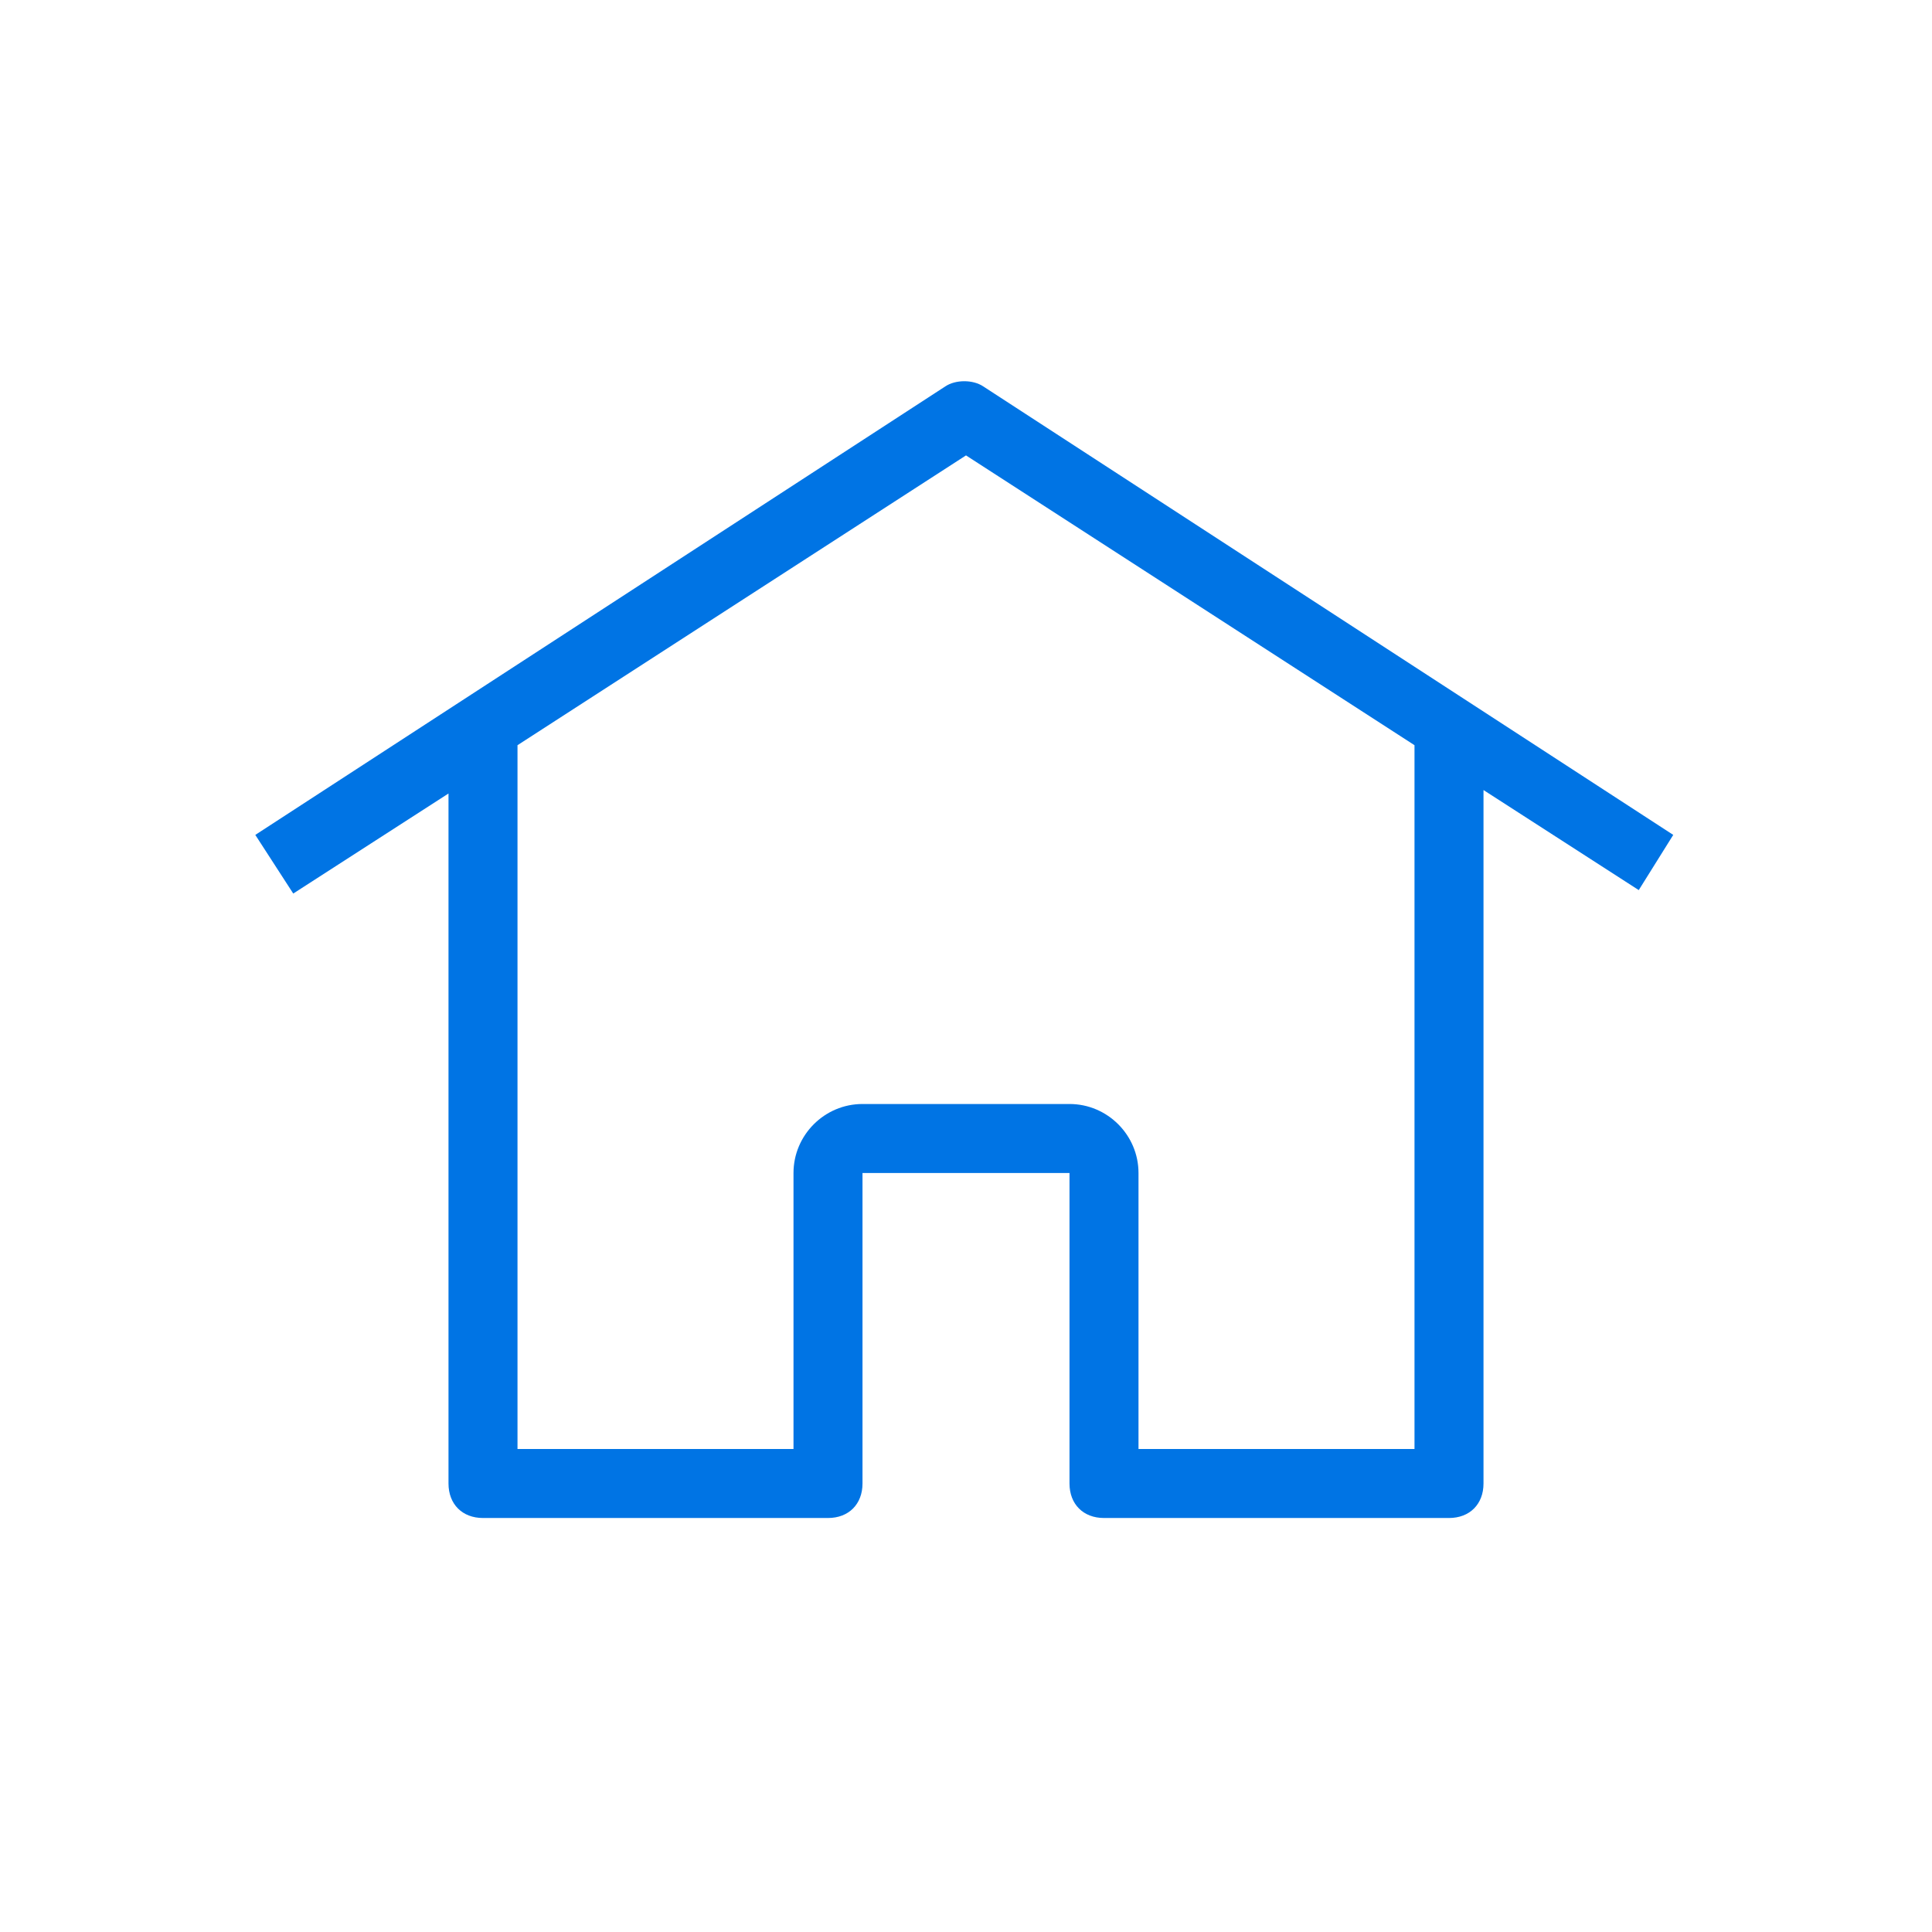
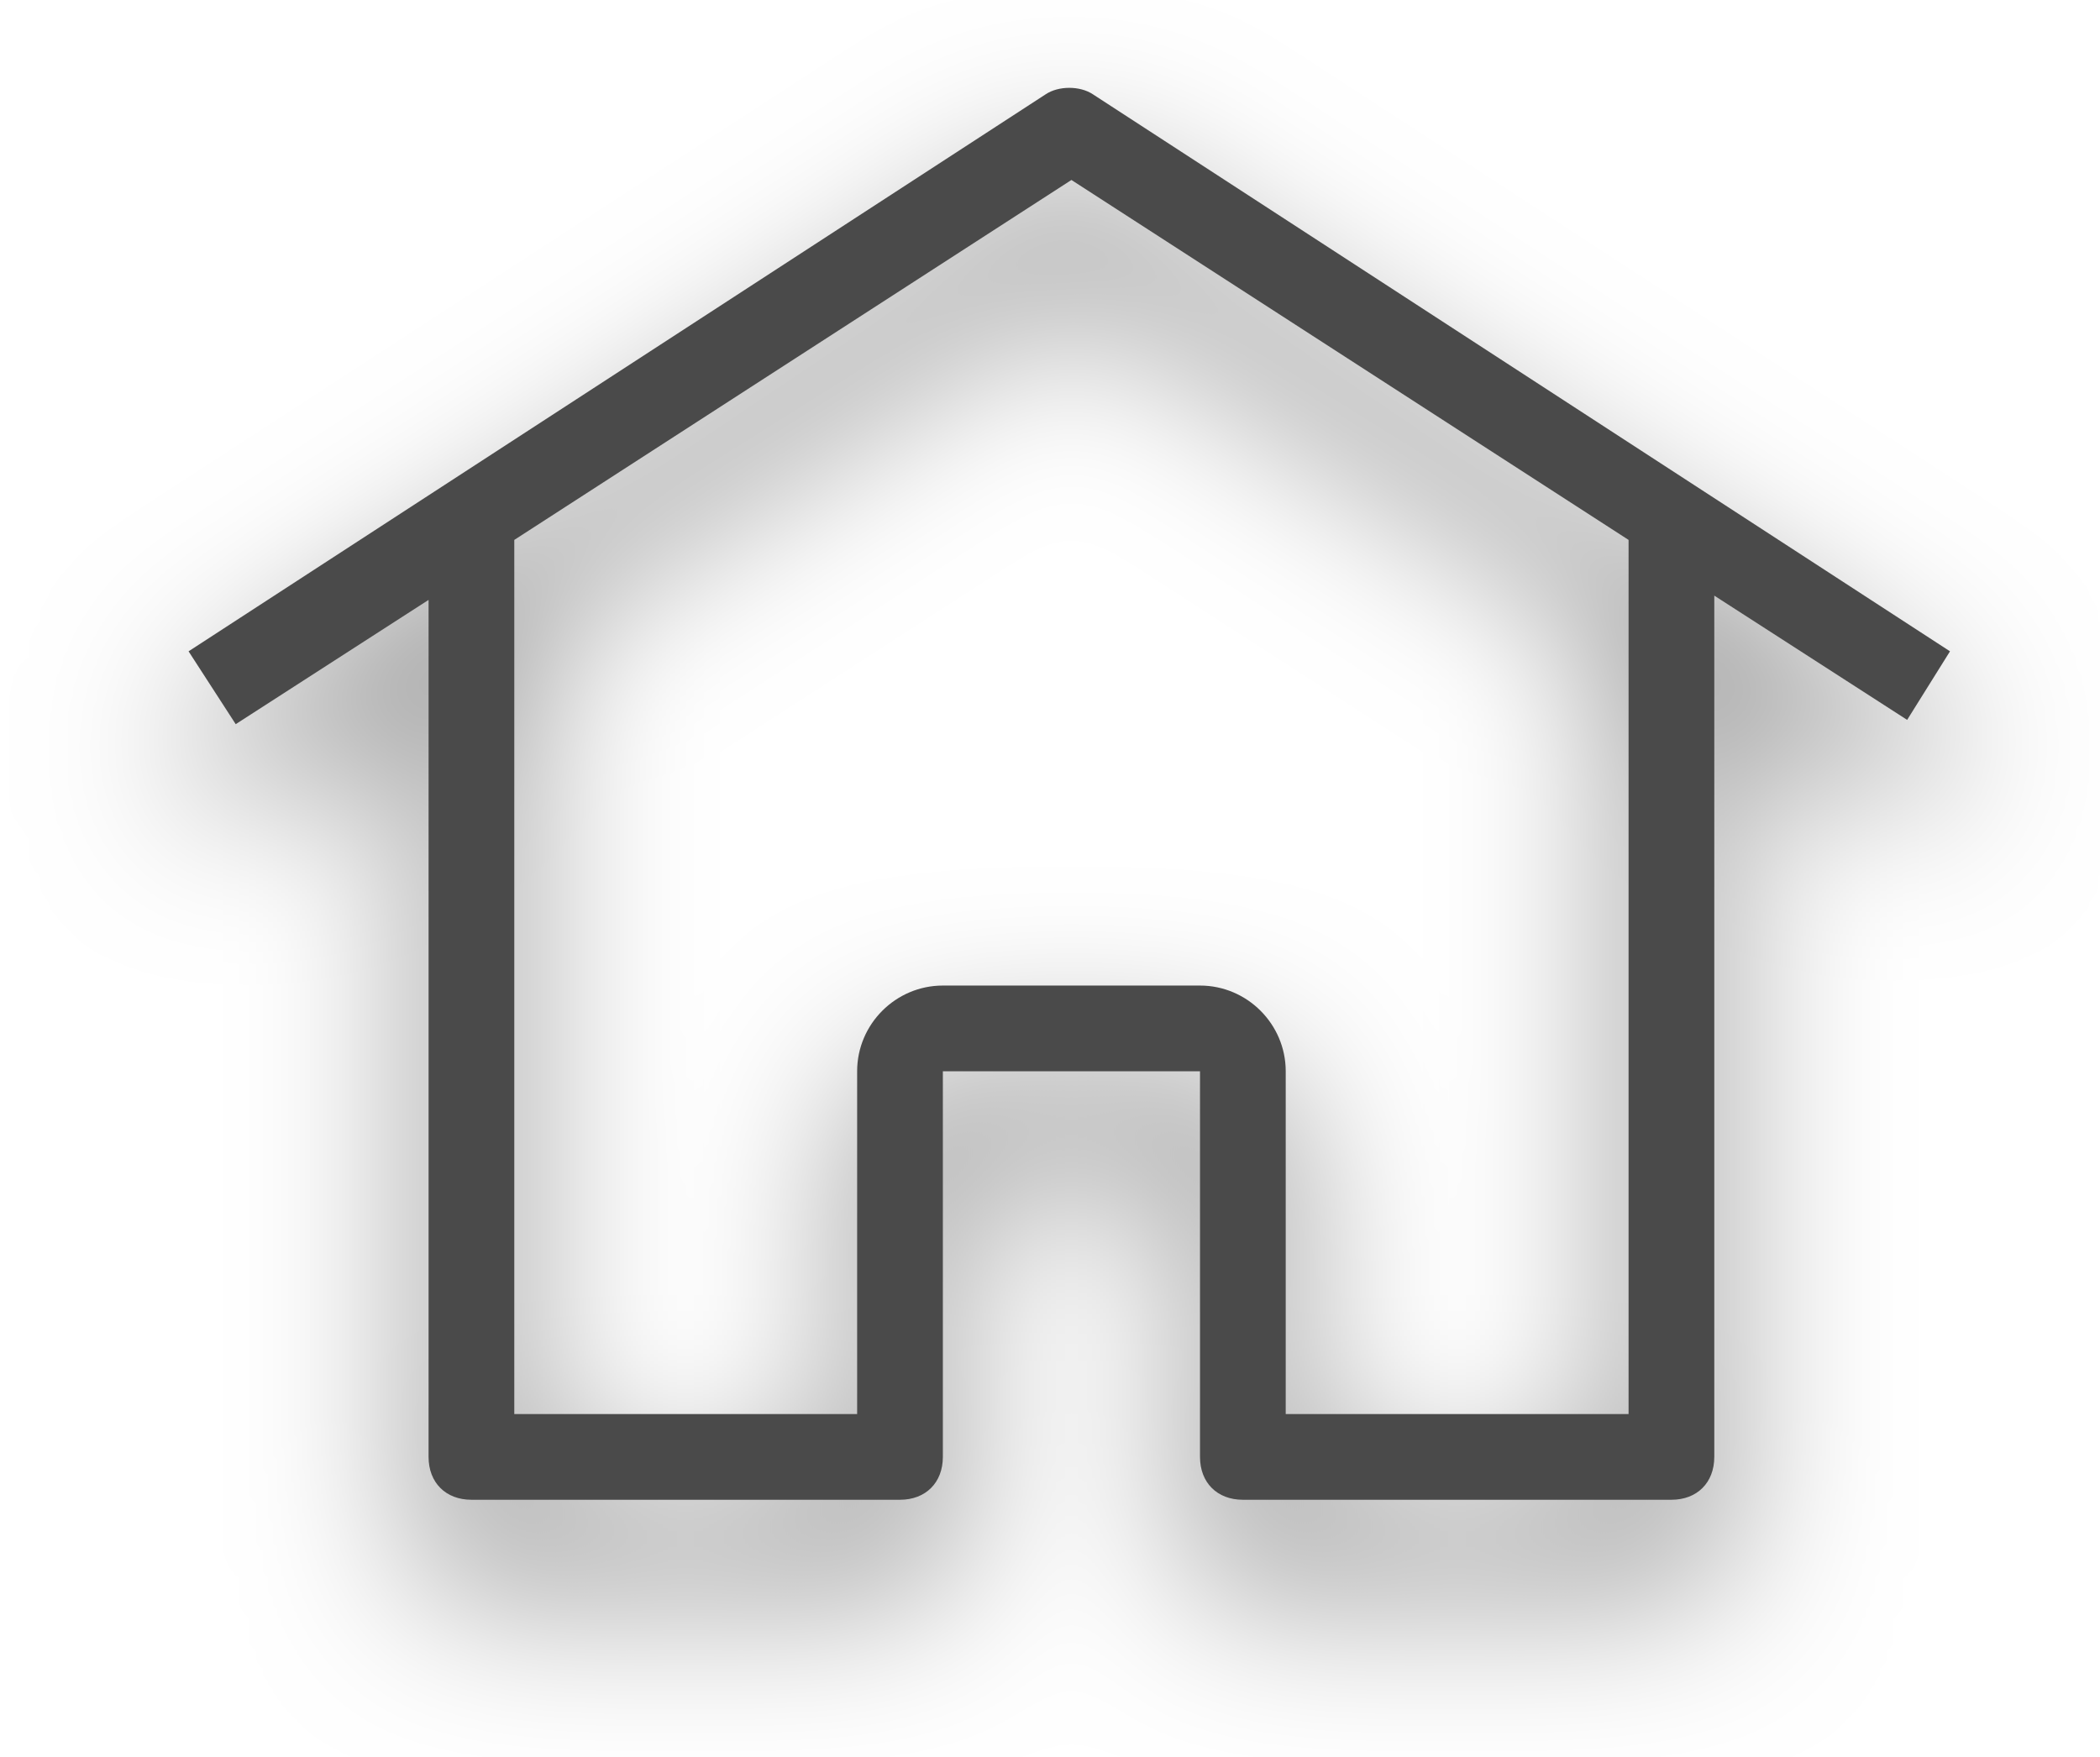
- <svg xmlns="http://www.w3.org/2000/svg" id="Layer_1" viewBox="0 0 56 56">
-   <style>.st0{fill:#0074E4;}</style>
-   <path id="Maison--" class="st0" d="M48.5 24.2l-20-13c-.3-.2-.8-.2-1.1 0l-20 13 1.1 1.7L13 23v20c0 .6.4 1 1 1h10c.6 0 1-.4 1-1v-9h6v9c0 .6.4 1 1 1h10c.6 0 1-.4 1-1V22.9l4.5 2.9 1-1.6zM41 42h-8v-8c0-1.1-.9-2-2-2h-6c-1.1 0-2 .9-2 2v8h-8V21.6l13-8.4 13 8.4V42z" />
+ <svg xmlns="http://www.w3.org/2000/svg" xmlns:xlink="http://www.w3.org/1999/xlink" width="49px" height="41px" viewBox="0 0 49 41" version="1.1">
+   <defs>
+     <path d="M41.5,13.2 L21.5,0.2 C21.2,8.8817842e-16 20.7,8.8817842e-16 20.4,0.2 L0.4,13.2 L1.5,14.9 L6,12 L6,32 C6,32.6 6.4,33 7,33 L17,33 C17.6,33 18,32.6 18,32 L18,23 L24,23 L24,32 C24,32.6 24.4,33 25,33 L35,33 C35.6,33 36,32.6 36,32 L36,11.9 L40.5,14.8 L41.5,13.2 Z M34,31 L26,31 L26,23 C26,21.9 25.1,21 24,21 L18,21 C16.9,21 16,21.9 16,23 L16,31 L8,31 L8,10.6 L21,2.2 L34,10.6 L34,31 Z" id="path-1" />
+     <filter x="-17.0%" y="-15.2%" width="134.1%" height="142.5%" filterUnits="objectBoundingBox" id="filter-2">
+       <feOffset dx="0" dy="2" in="SourceAlpha" result="shadowOffsetOuter1" />
+       <feGaussianBlur stdDeviation="2" in="shadowOffsetOuter1" result="shadowBlurOuter1" />
+       <feColorMatrix values="0 0 0 0 0   0 0 0 0 0   0 0 0 0 0  0 0 0 0.5 0" type="matrix" in="shadowBlurOuter1" />
+     </filter>
+   </defs>
+   <g id="Page-1" stroke="none" stroke-width="1" fill="none" fill-rule="evenodd">
+     <g id="house" transform="translate(4, 2)" fill-rule="nonzero">
+       <g id="Maison--">
+         <use fill="black" fill-opacity="1" filter="url(#filter-2)" xlink:href="#path-1" />
+         <use fill="#4A4A4A" fill-rule="evenodd" xlink:href="#path-1" />
+       </g>
+     </g>
+   </g>
</svg>
